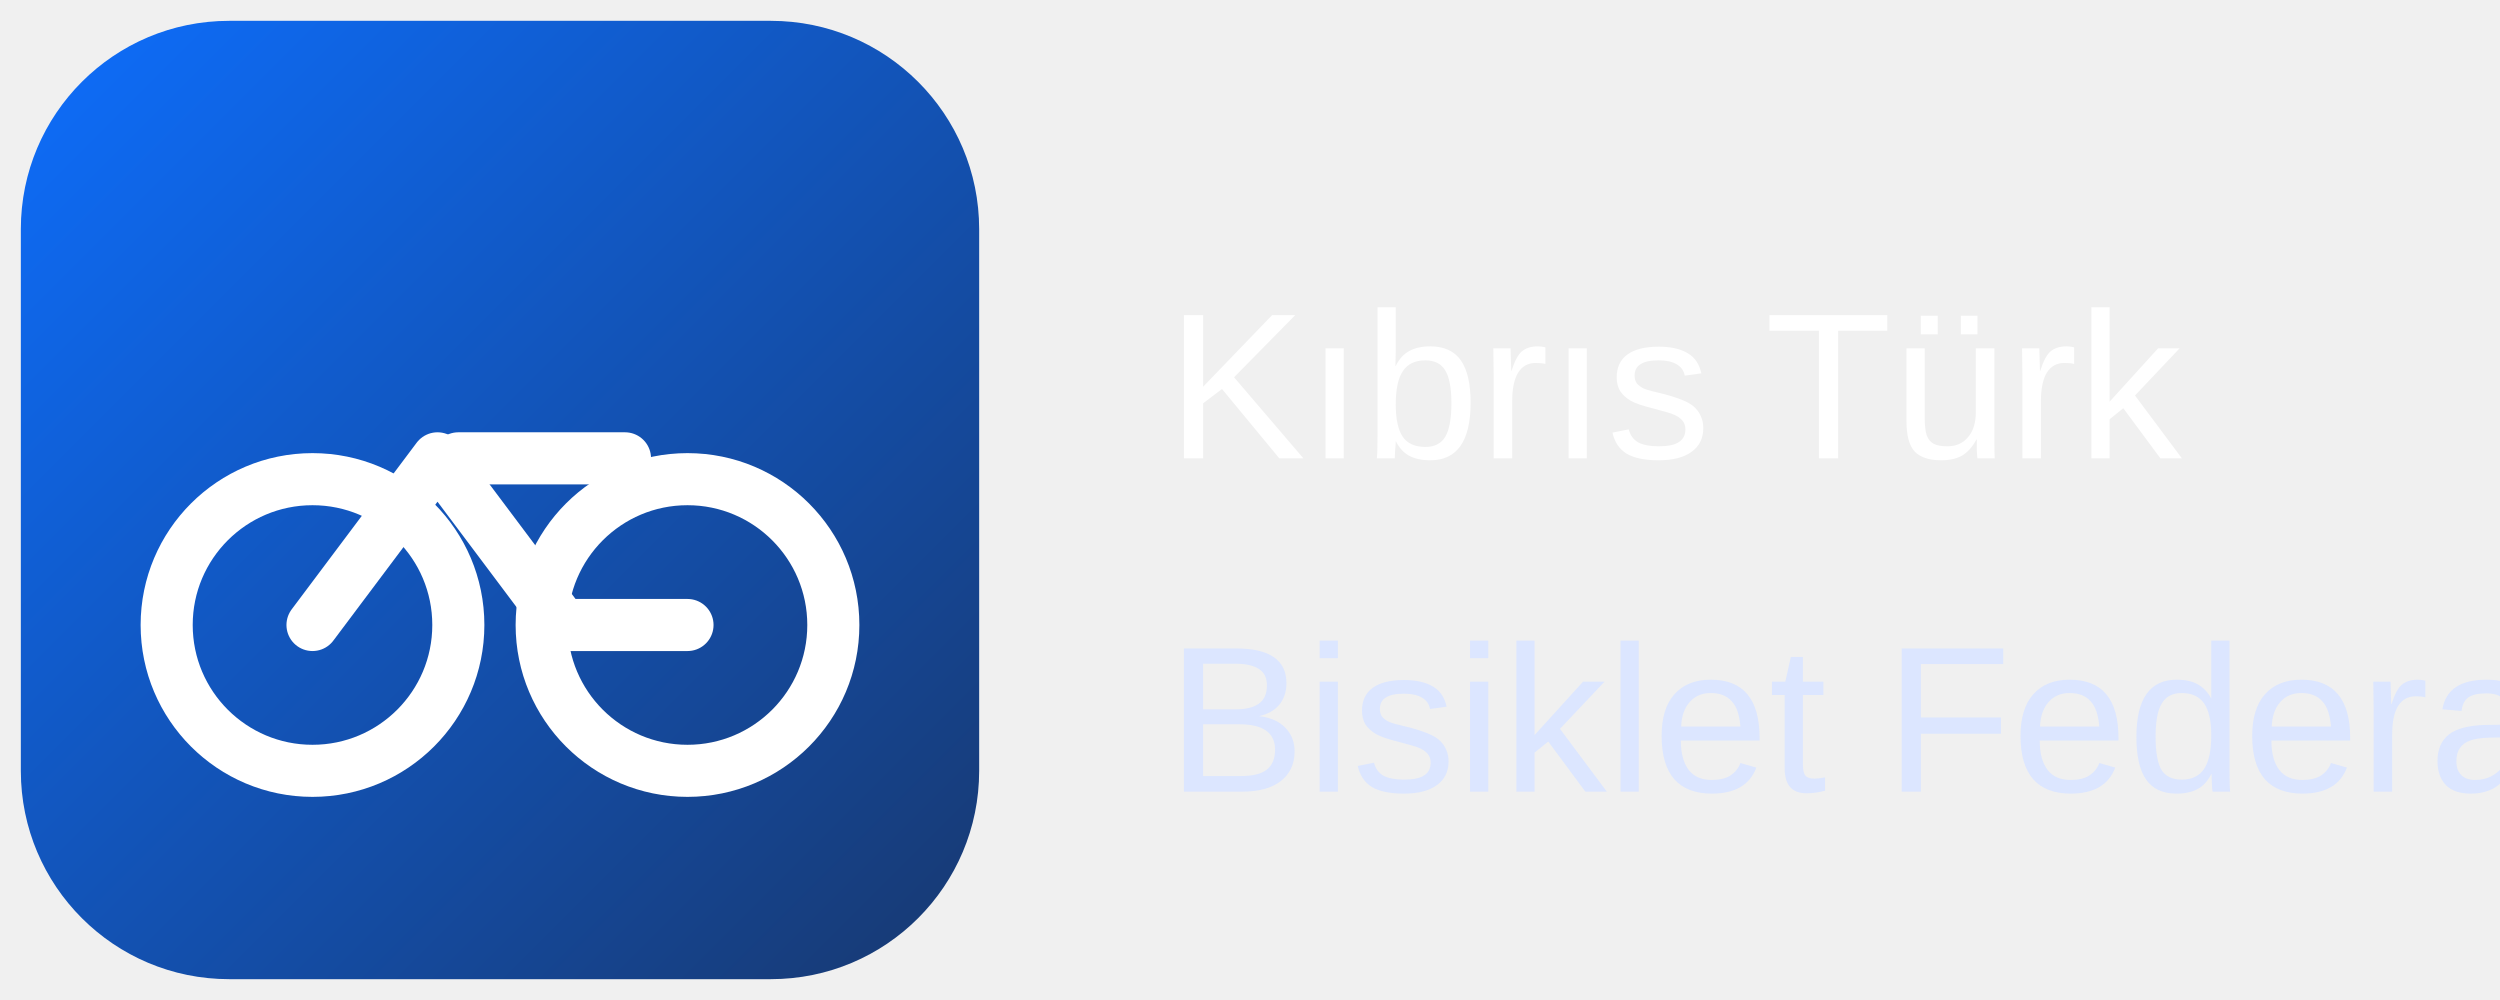
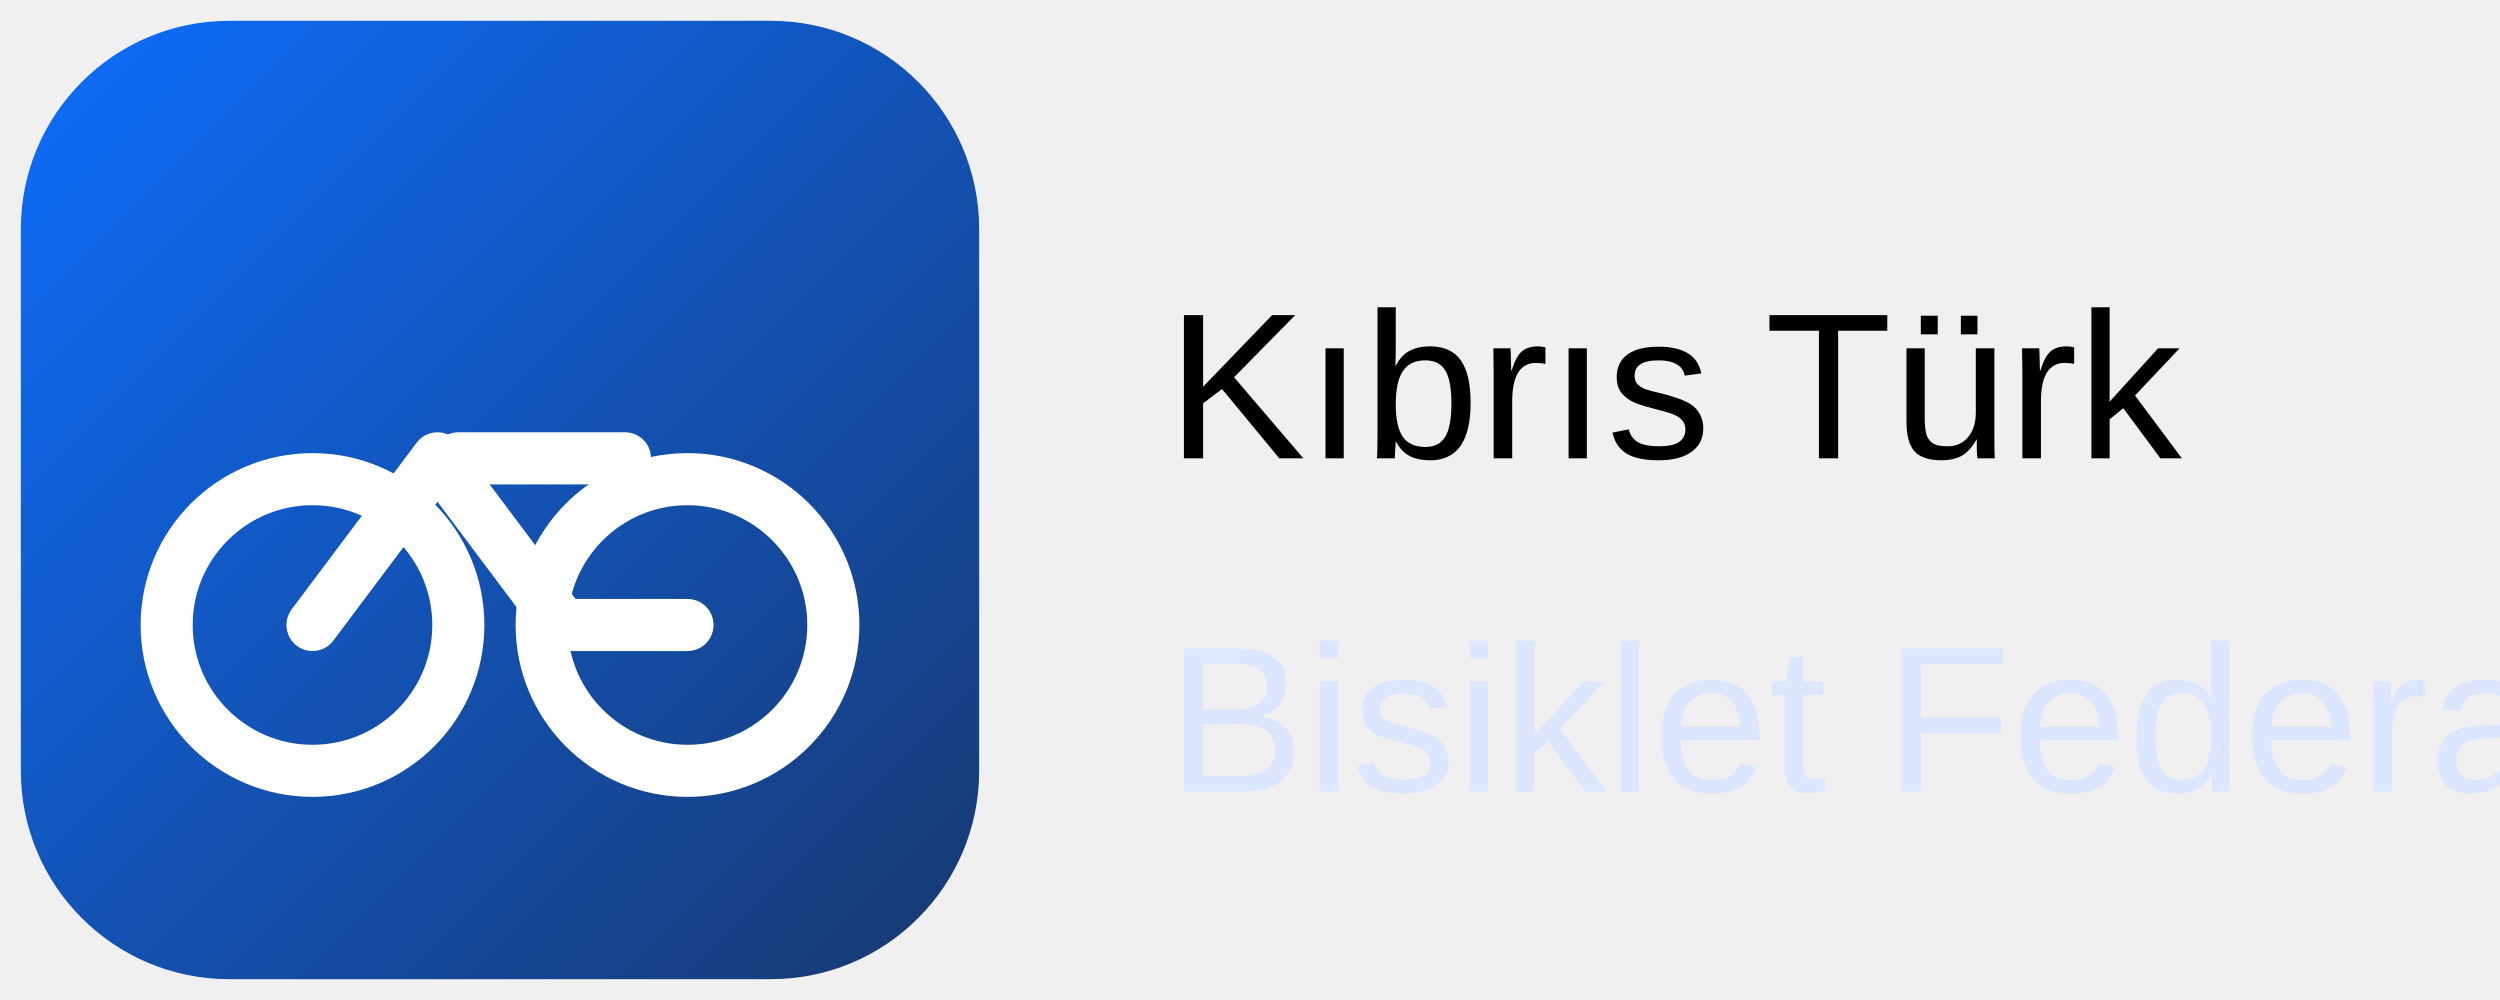
<svg xmlns="http://www.w3.org/2000/svg" viewBox="0 0 120 48">
  <defs>
    <linearGradient id="g" x1="0" x2="1" y1="0" y2="1">
      <stop offset="0" stop-color="#0d6efd" />
      <stop offset="1" stop-color="#18386f" />
    </linearGradient>
  </defs>
  <rect x="1" y="1" width="46" height="46" rx="10" fill="url(#g)" />
  <circle cx="15" cy="30" r="7" fill="none" stroke="#fff" stroke-width="2.5" />
  <circle cx="33" cy="30" r="7" fill="none" stroke="#fff" stroke-width="2.5" />
  <path d="M15 30 L21 22 L27 30 L33 30" fill="none" stroke="#fff" stroke-width="2.5" stroke-linecap="round" stroke-linejoin="round" />
  <path d="M22 22 H30" fill="none" stroke="#fff" stroke-width="2.5" stroke-linecap="round" />
-   <text x="56" y="22" font-family="Arial, sans-serif" font-size="10" fill="#ffffff">Kıbrıs Türk</text>
+   <text x="56" y="22" font-family="Arial, sans-serif" font-size="10">Kıbrıs Türk</text>
  <text x="56" y="38" font-family="Arial, sans-serif" font-size="10" fill="#dce6ff">Bisiklet Federasyonu</text>
</svg>
